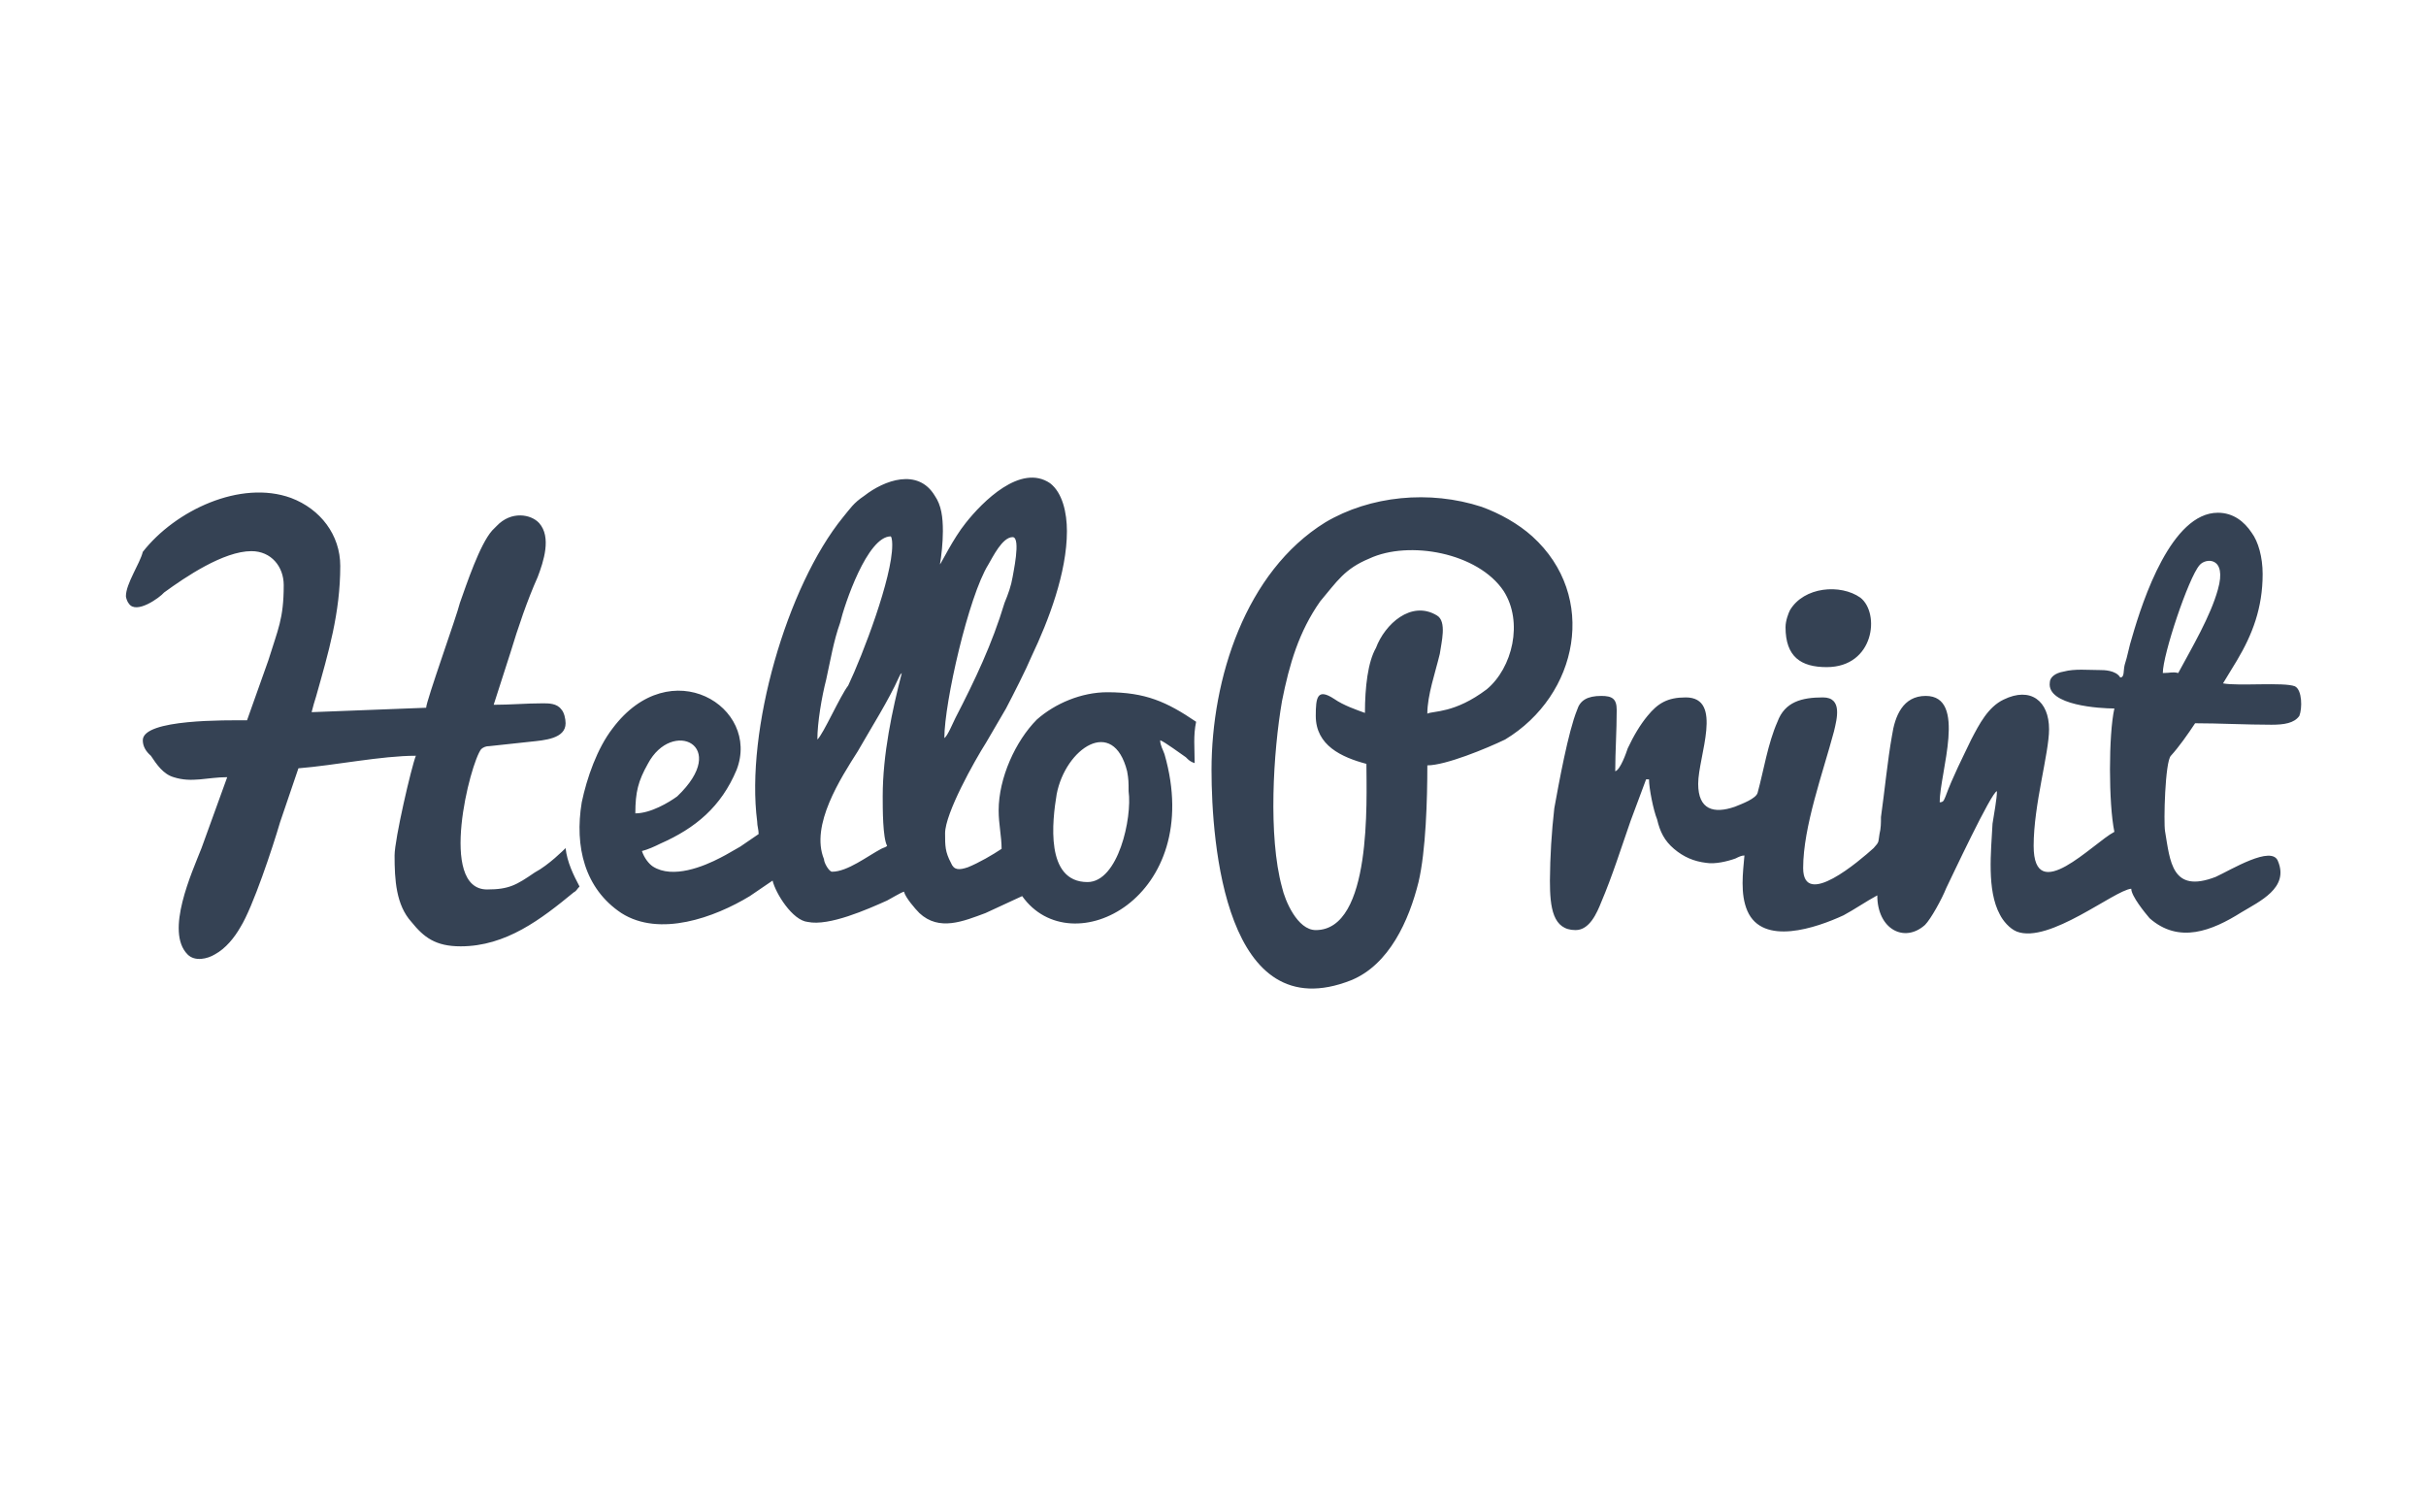
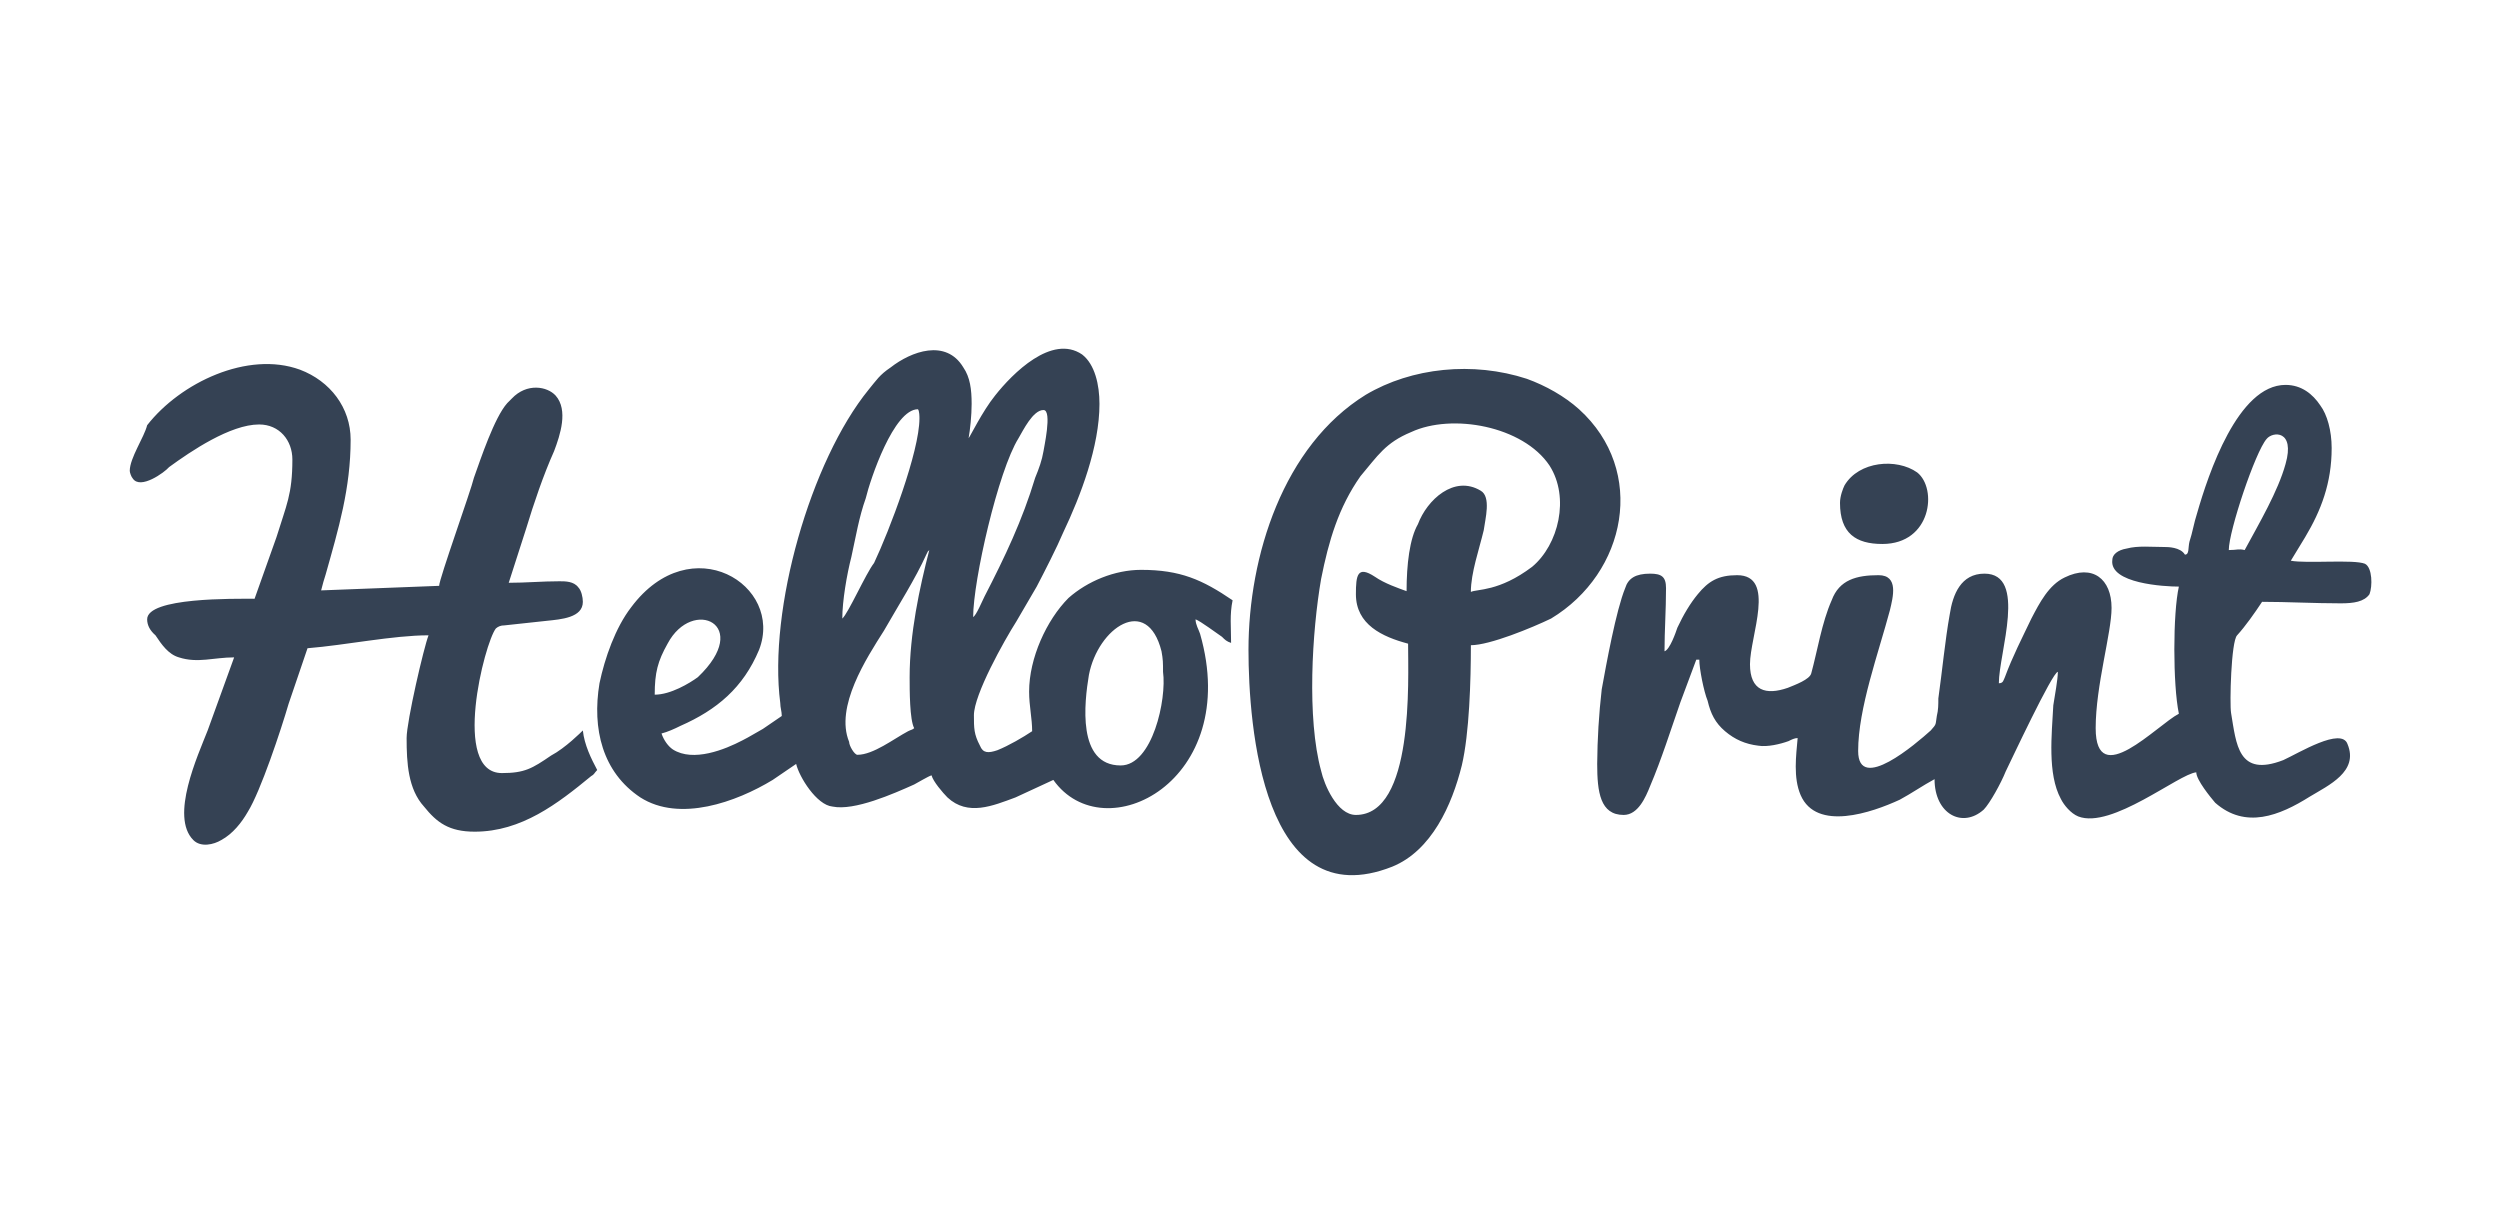
- <svg xmlns="http://www.w3.org/2000/svg" width="122" height="76" viewBox="0 0 122 76">
-   <path fill="#354254" d="M89.792 31.54c0 1.486.775 2.006 2.067 2.006 2.4 0 2.695-2.712 1.698-3.492-.997-.705-2.842-.557-3.544.632-.073.148-.221.52-.221.854zm-28.866 7.169c0 3.714.702 13.074 7.014 10.585 1.92-.78 2.916-3.008 3.396-4.94.369-1.56.443-4.16.443-5.868.922 0 2.99-.855 3.912-1.3 3.692-2.229 4.688-7.206 1.366-10.215-.701-.631-1.624-1.151-2.547-1.485-2.62-.855-5.61-.557-7.862.78-4.024 2.488-5.722 7.874-5.722 12.443zm7.715-2.86c-.406-.149-1.07-.372-1.55-.706-.85-.557-.923-.074-.923.854 0 1.486 1.292 2.08 2.547 2.414 0 1.783.295 8.358-2.547 8.358-.923 0-1.55-1.486-1.698-2.155-.702-2.563-.443-6.797 0-9.36.369-1.857.849-3.491 1.92-5.014.848-1.003 1.217-1.634 2.472-2.154 1.994-.929 5.464-.297 6.755 1.634.997 1.56.443 3.863-.849 4.94-1.624 1.226-2.694 1.077-2.99 1.226 0-.929.407-2.08.628-3.009.074-.557.37-1.634-.148-1.931-1.292-.78-2.62.445-3.063 1.634-.406.706-.554 1.969-.554 3.269zM6.332 29.98c0 .074.074.297.148.371.369.558 1.55-.297 1.772-.557 1.07-.78 2.99-2.08 4.392-2.08.997 0 1.624.78 1.624 1.709 0 1.708-.295 2.228-.775 3.788l-1.07 3.009c-.997 0-5.242-.074-5.242 1.003 0 .297.148.557.406.78.296.446.628.928 1.145 1.077.922.297 1.698 0 2.694 0l-1.292 3.566c-.48 1.225-1.845 4.197-.701 5.348.369.372.997.223 1.366 0 .553-.297.996-.854 1.292-1.374.627-1.003 1.624-4.011 1.993-5.274l.923-2.712c1.845-.148 4.17-.631 5.906-.631-.222.557-1.07 4.197-1.07 5.014 0 1.226.073 2.489.848 3.343.628.78 1.218 1.226 2.473 1.226 2.289 0 4.06-1.375 5.685-2.712.148-.074.148-.148.295-.297-.295-.557-.627-1.226-.701-1.931-.074.074-.849.854-1.55 1.225-.923.632-1.292.855-2.4.855-2.473 0-.849-6.352-.295-7.057a.588.588 0 0 1 .406-.149l2.067-.223c.701-.074 1.772-.148 1.772-.928 0-.223-.074-.558-.222-.706-.221-.297-.627-.297-.922-.297-.85 0-1.625.074-2.473.074l.848-2.637c.37-1.226.85-2.637 1.366-3.789.296-.78.702-2.005.074-2.711-.406-.446-1.403-.632-2.14.148l-.222.223c-.628.706-1.292 2.712-1.624 3.64-.148.632-1.698 4.94-1.698 5.275l-5.759.222c.074-.297.148-.557.222-.78.627-2.228 1.218-4.197 1.218-6.574 0-1.56-.997-2.86-2.473-3.417-2.547-.929-5.833.631-7.457 2.711-.147.595-.849 1.598-.849 2.229zm99.296 3.714c-.628 0-1.292-.074-1.846.075-.443.074-.701.297-.701.557-.148 1.151 2.547 1.3 3.248 1.3-.295 1.3-.295 4.791 0 6.203-1.07.557-4.06 3.788-4.06.705 0-2.08.775-4.643.775-5.868 0-1.412-.923-2.155-2.289-1.486-.775.371-1.218 1.226-1.624 2.006-.443.928-.923 1.857-1.292 2.86-.074.148-.074.297-.295.297 0-1.486 1.402-5.349-.702-5.349-1.144 0-1.55 1.003-1.698 2.006-.221 1.226-.369 2.786-.553 4.086 0 .297 0 .557-.074.854-.074.446 0 .371-.296.706-.7.631-3.543 3.083-3.543 1.003s.996-4.792 1.55-6.872c.148-.631.443-1.708-.554-1.708-1.07 0-1.919.222-2.288 1.225-.48 1.077-.701 2.489-.997 3.566-.074.297-.775.557-1.144.706-1.07.371-1.846.148-1.846-1.152 0-1.374 1.292-4.345-.627-4.345-.923 0-1.403.297-1.92.928-.369.446-.701 1.003-.996 1.634-.074.223-.37 1.078-.628 1.152 0-1.003.074-2.006.074-3.083 0-.557-.221-.706-.775-.706-.701 0-1.07.223-1.218.706-.443 1.077-.923 3.714-1.145 4.94a34.252 34.252 0 0 0-.221 3.64c0 1.374.148 2.489 1.292 2.489.701 0 1.07-.855 1.292-1.412.554-1.3.996-2.711 1.476-4.086l.776-2.08h.147c0 .446.222 1.56.406 2.006.148.632.37 1.077.85 1.486.48.408.996.631 1.623.706.443.074 1.07-.075 1.477-.223.148-.075.295-.149.443-.149-.074.854-.222 1.932.147 2.786.776 1.783 3.47.854 4.836.223.554-.297 1.144-.706 1.698-1.003 0 1.708 1.366 2.414 2.4 1.486.295-.298.848-1.3 1.07-1.858.221-.445 2.288-4.865 2.547-4.865 0 .371-.148 1.151-.222 1.634-.073 1.411-.295 3.343.37 4.569.147.297.48.705.848.854 1.625.631 4.91-2.08 5.759-2.154 0 .371.701 1.225.923 1.485 1.476 1.3 3.137.632 4.614-.297.923-.557 2.4-1.226 1.845-2.563-.295-.854-2.399.446-3.137.78-2.215.855-2.289-.78-2.547-2.303-.074-.445 0-3.491.295-3.788.406-.446.85-1.077 1.218-1.634 1.218 0 2.547.074 3.84.074.627 0 1.143-.074 1.402-.446.148-.371.148-1.3-.222-1.486-.553-.222-2.842 0-3.617-.148l.701-1.152c.775-1.3 1.292-2.637 1.292-4.345 0-.855-.221-1.635-.553-2.08-.37-.557-.923-1.003-1.698-1.003-2.326 0-3.766 4.346-4.32 6.277-.147.446-.22.929-.368 1.374-.074.297 0 .632-.222.632-.221-.372-.849-.372-.996-.372zm3.912.149c-.295-.074-.369 0-.775 0 0-.929 1.292-4.792 1.846-5.423.295-.371 1.402-.446.923 1.226-.37 1.337-1.292 2.897-1.994 4.197zm-68.436 3.343c0-.855.222-2.155.443-3.009.221-1.003.37-1.931.701-2.86.222-.928 1.366-4.346 2.547-4.346.074.075.074.372.074.446 0 1.634-1.476 5.497-2.215 7.057-.406.52-1.255 2.452-1.55 2.712zm6.386-.075c0-1.782 1.218-7.131 2.215-8.728.221-.372.701-1.374 1.218-1.374.443 0 0 1.931 0 2.005-.074.446-.222.855-.406 1.3-.628 2.08-1.477 3.863-2.473 5.795-.111.222-.406.928-.554 1.002zm-.074-10.4c0-.705-.074-1.3-.406-1.782-.849-1.412-2.547-.78-3.544 0-.553.371-.7.631-1.07 1.077-2.842 3.491-4.91 10.734-4.319 15.303 0 .222.074.408.074.631l-.923.631c-.406.223-.627.372-.996.558-.85.445-2.4 1.077-3.396.445-.222-.148-.443-.445-.554-.78.295-.074.627-.223.923-.371 1.772-.78 3.063-1.857 3.839-3.714 1.218-3.158-3.323-5.98-6.239-2.08-.775 1.002-1.292 2.488-1.55 3.714-.37 2.228.148 4.346 1.993 5.571 1.92 1.226 4.688.223 6.46-.854l1.144-.78c.148.631.997 2.006 1.772 2.08 1.07.223 2.99-.631 3.987-1.077.147-.074.701-.409.849-.446.074.297.553.854.775 1.077.997.929 2.215.409 3.322 0l1.846-.854c2.473 3.491 9.228.074 7.16-7.131-.073-.223-.22-.446-.22-.706.22.074 1.07.706 1.291.854.148.149.222.223.443.297 0-.78-.074-1.374.074-2.08-1.477-1.003-2.547-1.485-4.466-1.485-1.292 0-2.621.557-3.544 1.374-1.07 1.077-1.92 2.934-1.92 4.568 0 .706.148 1.3.148 1.932-.443.297-1.144.706-1.698.928-.443.149-.701.149-.849-.222-.295-.558-.295-.855-.295-1.486 0-1.003 1.476-3.64 2.067-4.569l.997-1.708c.369-.706.996-1.932 1.292-2.637.849-1.783 1.771-4.198 1.771-6.278 0-.928-.221-1.931-.849-2.414-1.476-1.003-3.396.929-4.245 2.006-.627.78-1.218 2.006-1.292 2.08.074-.409.148-1.114.148-1.672zM44.39 40.046c0 .631 0 2.08.222 2.488-.074.075-.148.075-.296.149-.7.371-1.698 1.151-2.473 1.151-.147 0-.406-.445-.406-.631-.701-1.709.85-4.086 1.698-5.423.702-1.226 1.55-2.563 2.067-3.714l.074-.149.074-.074c-.48 1.857-.96 4.086-.96 6.203zm-12.44.854c0-1.077.148-1.634.628-2.489 1.218-2.302 4.171-.928 1.477 1.635-.406.297-1.33.854-2.104.854zm22.739 3.454c-2.141 0-1.772-3.083-1.55-4.42.443-2.303 2.842-3.937 3.543-1.151.074.408.074.557.074 1.003.185 1.337-.517 4.568-2.067 4.568z" />
+ <svg xmlns="http://www.w3.org/2000/svg" width="122" height="60" viewBox="0 0 122 60">
+   <path fill="#354254" d="M89.792 24.54c0 1.486.775 2.006 2.067 2.006 2.4 0 2.695-2.712 1.698-3.492-.997-.705-2.842-.557-3.544.632-.073.148-.221.52-.221.854zm-28.866 7.169c0 3.714.702 13.074 7.014 10.585 1.92-.78 2.916-3.008 3.396-4.94.369-1.56.443-4.16.443-5.868.922 0 2.99-.855 3.912-1.3 3.692-2.229 4.688-7.206 1.366-10.215-.701-.631-1.624-1.151-2.547-1.485-2.62-.855-5.61-.557-7.862.78-4.024 2.488-5.722 7.874-5.722 12.443zm7.715-2.86c-.406-.149-1.07-.372-1.55-.706-.85-.557-.923-.074-.923.854 0 1.486 1.292 2.08 2.547 2.414 0 1.783.295 8.358-2.547 8.358-.923 0-1.55-1.486-1.698-2.155-.702-2.563-.443-6.797 0-9.36.369-1.857.849-3.491 1.92-5.014.848-1.003 1.217-1.634 2.472-2.154 1.994-.929 5.464-.297 6.755 1.634.997 1.56.443 3.863-.849 4.94-1.624 1.226-2.694 1.077-2.99 1.226 0-.929.407-2.08.628-3.009.074-.557.37-1.634-.148-1.931-1.292-.78-2.62.445-3.063 1.634-.406.706-.554 1.969-.554 3.269zM6.332 22.98c0 .074.074.297.148.371.369.558 1.55-.297 1.772-.557 1.07-.78 2.99-2.08 4.392-2.08.997 0 1.624.78 1.624 1.709 0 1.708-.295 2.228-.775 3.788l-1.07 3.009c-.997 0-5.242-.074-5.242 1.003 0 .297.148.557.406.78.296.446.628.928 1.145 1.077.922.297 1.698 0 2.694 0l-1.292 3.566c-.48 1.225-1.845 4.197-.701 5.348.369.372.997.223 1.366 0 .553-.297.996-.854 1.292-1.374.627-1.003 1.624-4.011 1.993-5.274l.923-2.712c1.845-.148 4.17-.631 5.906-.631-.222.557-1.07 4.197-1.07 5.014 0 1.226.073 2.489.848 3.343.628.78 1.218 1.226 2.473 1.226 2.289 0 4.06-1.375 5.685-2.712.148-.074.148-.148.295-.297-.295-.557-.627-1.226-.701-1.931-.074.074-.849.854-1.55 1.225-.923.632-1.292.855-2.4.855-2.473 0-.849-6.352-.295-7.057a.588.588 0 0 1 .406-.149l2.067-.223c.701-.074 1.772-.148 1.772-.928 0-.223-.074-.558-.222-.706-.221-.297-.627-.297-.922-.297-.85 0-1.625.074-2.473.074l.848-2.637c.37-1.226.85-2.637 1.366-3.789.296-.78.702-2.005.074-2.711-.406-.446-1.403-.632-2.14.148l-.222.223c-.628.706-1.292 2.712-1.624 3.64-.148.632-1.698 4.94-1.698 5.275l-5.759.222c.074-.297.148-.557.222-.78.627-2.228 1.218-4.197 1.218-6.574 0-1.56-.997-2.86-2.473-3.417-2.547-.929-5.833.631-7.457 2.711-.147.595-.849 1.598-.849 2.229zm99.296 3.714c-.628 0-1.292-.074-1.846.075-.443.074-.701.297-.701.557-.148 1.151 2.547 1.3 3.248 1.3-.295 1.3-.295 4.791 0 6.203-1.07.557-4.06 3.788-4.06.705 0-2.08.775-4.643.775-5.868 0-1.412-.923-2.155-2.289-1.486-.775.371-1.218 1.226-1.624 2.006-.443.928-.923 1.857-1.292 2.86-.074.148-.074.297-.295.297 0-1.486 1.402-5.349-.702-5.349-1.144 0-1.55 1.003-1.698 2.006-.221 1.226-.369 2.786-.553 4.086 0 .297 0 .557-.074.854-.074.446 0 .371-.296.706-.7.631-3.543 3.083-3.543 1.003s.996-4.792 1.55-6.872c.148-.631.443-1.708-.554-1.708-1.07 0-1.919.222-2.288 1.225-.48 1.077-.701 2.489-.997 3.566-.074.297-.775.557-1.144.706-1.07.371-1.846.148-1.846-1.152 0-1.374 1.292-4.345-.627-4.345-.923 0-1.403.297-1.92.928-.369.446-.701 1.003-.996 1.634-.074.223-.37 1.078-.628 1.152 0-1.003.074-2.006.074-3.083 0-.557-.221-.706-.775-.706-.701 0-1.07.223-1.218.706-.443 1.077-.923 3.714-1.145 4.94a34.252 34.252 0 0 0-.221 3.64c0 1.374.148 2.489 1.292 2.489.701 0 1.07-.855 1.292-1.412.554-1.3.996-2.711 1.476-4.086l.776-2.08h.147c0 .446.222 1.56.406 2.006.148.632.37 1.077.85 1.486.48.408.996.631 1.623.706.443.074 1.07-.075 1.477-.223.148-.075.295-.149.443-.149-.074.854-.222 1.932.147 2.786.776 1.783 3.47.854 4.836.223.554-.297 1.144-.706 1.698-1.003 0 1.708 1.366 2.414 2.4 1.486.295-.298.848-1.3 1.07-1.858.221-.445 2.288-4.865 2.547-4.865 0 .371-.148 1.151-.222 1.634-.073 1.411-.295 3.343.37 4.569.147.297.48.705.848.854 1.625.631 4.91-2.08 5.759-2.154 0 .371.701 1.225.923 1.485 1.476 1.3 3.137.632 4.614-.297.923-.557 2.4-1.226 1.845-2.563-.295-.854-2.399.446-3.137.78-2.215.855-2.289-.78-2.547-2.303-.074-.445 0-3.491.295-3.788.406-.446.85-1.077 1.218-1.634 1.218 0 2.547.074 3.84.074.627 0 1.143-.074 1.402-.446.148-.371.148-1.3-.222-1.486-.553-.222-2.842 0-3.617-.148l.701-1.152c.775-1.3 1.292-2.637 1.292-4.345 0-.855-.221-1.635-.553-2.08-.37-.557-.923-1.003-1.698-1.003-2.326 0-3.766 4.346-4.32 6.277-.147.446-.22.929-.368 1.374-.074.297 0 .632-.222.632-.221-.372-.849-.372-.996-.372zm3.912.149c-.295-.074-.369 0-.775 0 0-.929 1.292-4.792 1.846-5.423.295-.371 1.402-.446.923 1.226-.37 1.337-1.292 2.897-1.994 4.197zm-68.436 3.343c0-.855.222-2.155.443-3.009.221-1.003.37-1.931.701-2.86.222-.928 1.366-4.346 2.547-4.346.074.075.074.372.074.446 0 1.634-1.476 5.497-2.215 7.057-.406.52-1.255 2.452-1.55 2.712zm6.386-.075c0-1.782 1.218-7.131 2.215-8.728.221-.372.701-1.374 1.218-1.374.443 0 0 1.931 0 2.005-.074.446-.222.855-.406 1.3-.628 2.08-1.477 3.863-2.473 5.795-.111.222-.406.928-.554 1.002zm-.074-10.4c0-.705-.074-1.3-.406-1.782-.849-1.412-2.547-.78-3.544 0-.553.371-.7.631-1.07 1.077-2.842 3.491-4.91 10.734-4.319 15.303 0 .222.074.408.074.631l-.923.631c-.406.223-.627.372-.996.558-.85.445-2.4 1.077-3.396.445-.222-.148-.443-.445-.554-.78.295-.074.627-.223.923-.371 1.772-.78 3.063-1.857 3.839-3.714 1.218-3.158-3.323-5.98-6.239-2.08-.775 1.002-1.292 2.488-1.55 3.714-.37 2.228.148 4.346 1.993 5.571 1.92 1.226 4.688.223 6.46-.854l1.144-.78c.148.631.997 2.006 1.772 2.08 1.07.223 2.99-.631 3.987-1.077.147-.074.701-.409.849-.446.074.297.553.854.775 1.077.997.929 2.215.409 3.322 0l1.846-.854c2.473 3.491 9.228.074 7.16-7.131-.073-.223-.22-.446-.22-.706.22.074 1.07.706 1.291.854.148.149.222.223.443.297 0-.78-.074-1.374.074-2.08-1.477-1.003-2.547-1.485-4.466-1.485-1.292 0-2.621.557-3.544 1.374-1.07 1.077-1.92 2.934-1.92 4.568 0 .706.148 1.3.148 1.932-.443.297-1.144.706-1.698.928-.443.149-.701.149-.849-.222-.295-.558-.295-.855-.295-1.486 0-1.003 1.476-3.64 2.067-4.569l.997-1.708c.369-.706.996-1.932 1.292-2.637.849-1.783 1.771-4.198 1.771-6.278 0-.928-.221-1.931-.849-2.414-1.476-1.003-3.396.929-4.245 2.006-.627.78-1.218 2.006-1.292 2.08.074-.409.148-1.114.148-1.672zM44.39 33.046c0 .631 0 2.08.222 2.488-.074.075-.148.075-.296.149-.7.371-1.698 1.151-2.473 1.151-.147 0-.406-.445-.406-.631-.701-1.709.85-4.086 1.698-5.423.702-1.226 1.55-2.563 2.067-3.714l.074-.149.074-.074c-.48 1.857-.96 4.086-.96 6.203zm-12.44.854c0-1.077.148-1.634.628-2.489 1.218-2.302 4.171-.928 1.477 1.635-.406.297-1.33.854-2.104.854zm22.739 3.454c-2.141 0-1.772-3.083-1.55-4.42.443-2.303 2.842-3.937 3.543-1.151.074.408.074.557.074 1.003.185 1.337-.517 4.568-2.067 4.568z" />
</svg>
